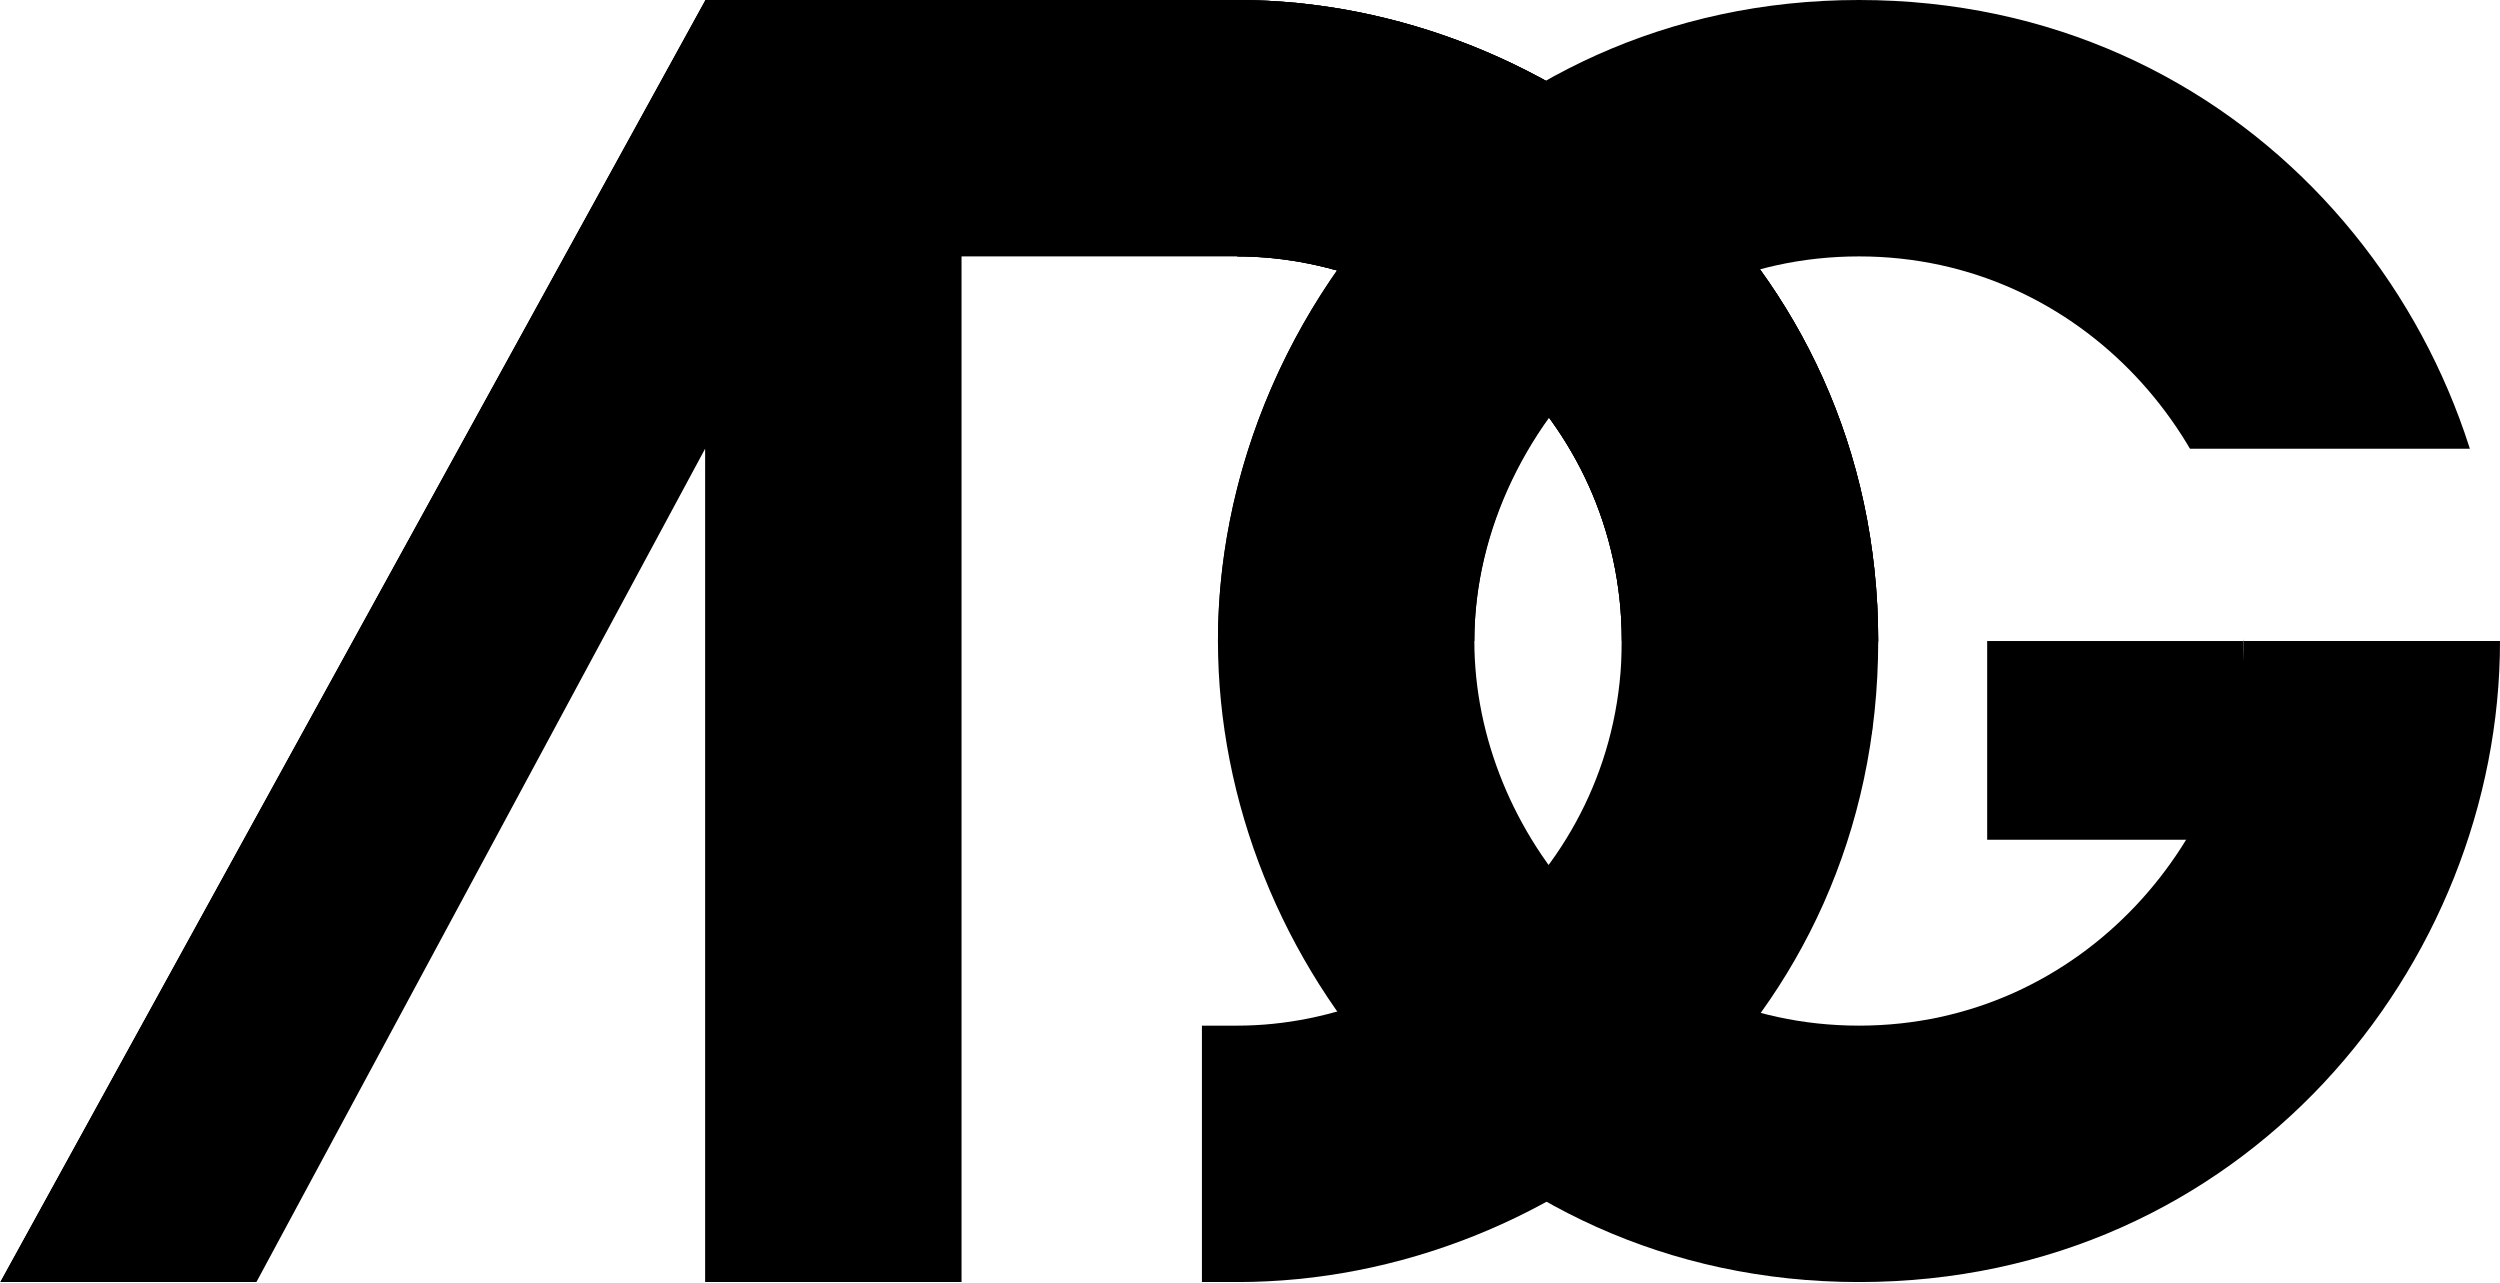
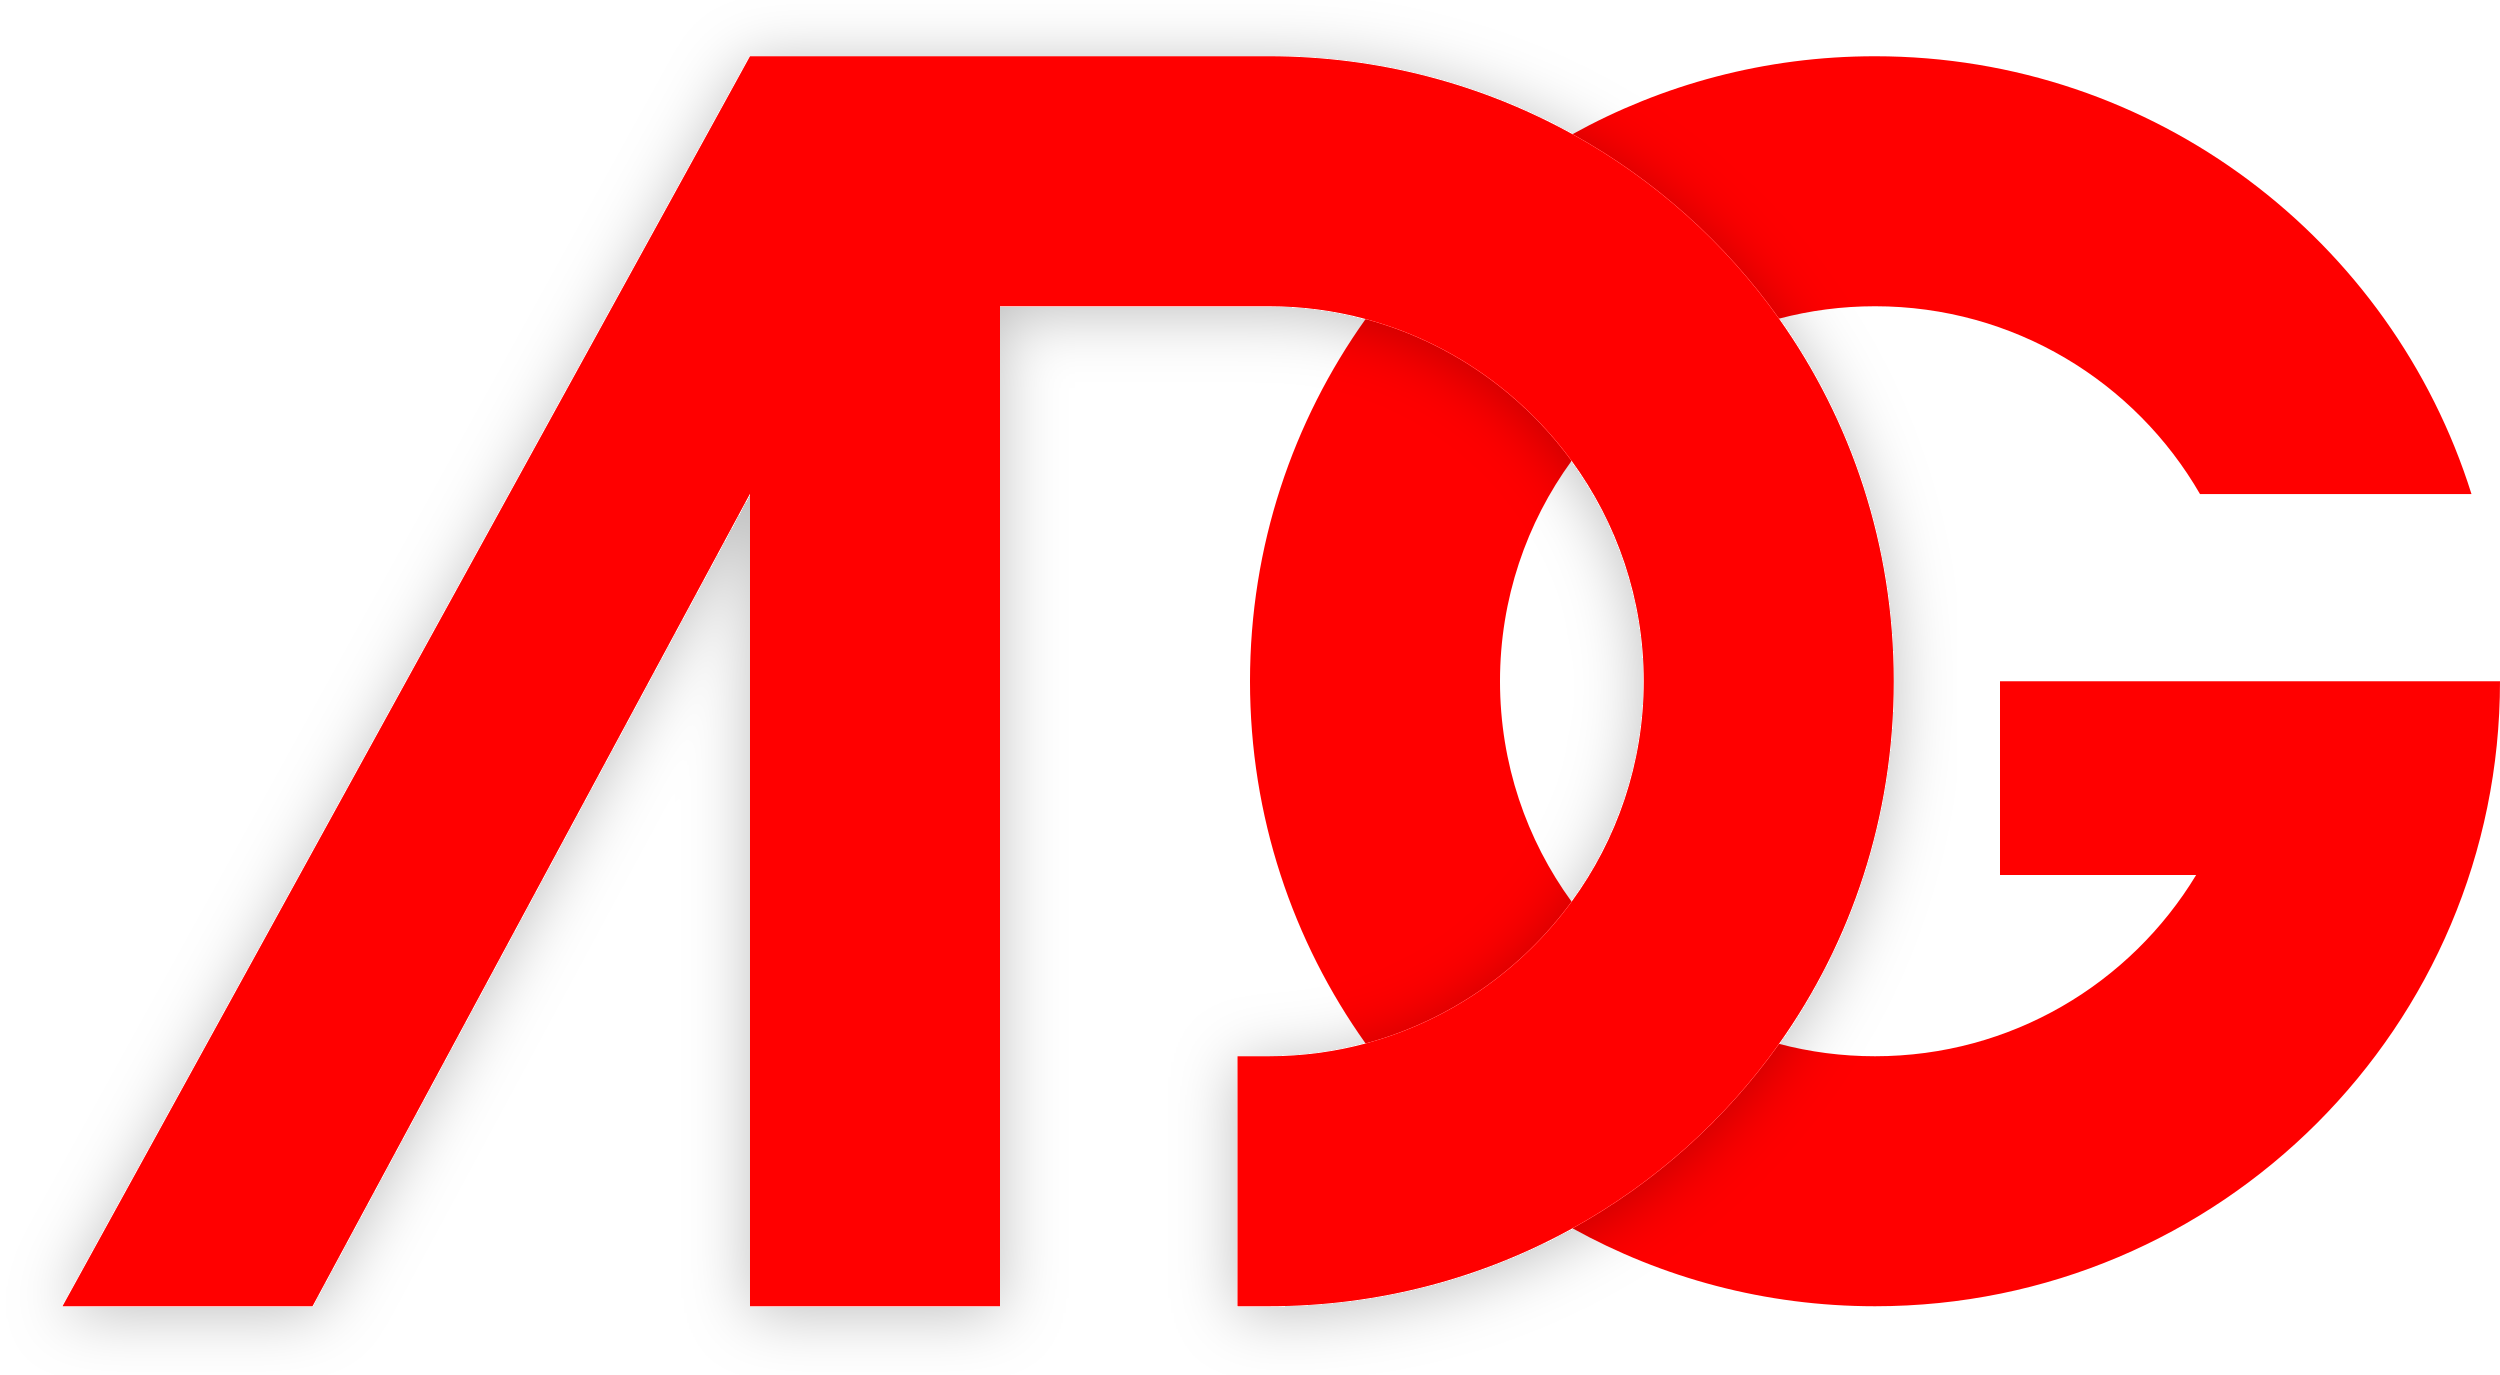
- <svg xmlns="http://www.w3.org/2000/svg" width="390" height="200" viewBox="0 0 390 200" fill="none">
-   <mask id="mask0_193_119" style="mask-type:alpha" maskUnits="userSpaceOnUse" x="0" y="0" width="390" height="200">
-     <path d="M390 70H340L350 100H390V200H0L110 0H390V70Z" fill="black" />
-   </mask>
-   <g mask="url(#mask0_193_119)">
-     <path d="M190 100C190 50 230 0 290 0C350 0 390.014 49.5 390 100L350 100C350 70 325.231 40 290 40C254.769 40 230 70 230 100H190Z" fill="black" />
-     <path d="M293 100C293 40 243 0 193 0V40C223 40 253 64.769 253 100C253 135.231 223 160 193 160H187.5V200H193C243.5 200.014 293 160 293 100Z" fill="black" />
-     <path d="M190 100C190 150 230 200 290 200C350 200 390.014 150.5 390 100H350C350 130 325.231 160 290 160C254.769 160 230 130 230 100C230 82.773 238.408 65.546 251.911 54L225.982 23C203.342 42.245 190 71.123 190 100Z" fill="black" />
-     <path d="M193 0C243 0 293 40 293 100H253C253 64.769 223 40 193 40V0Z" fill="black" />
-     <path d="M293 100C293 40 243 0 193 1.52588e-05V40C223 40 253 64.769 253 100V114.5H292L293 100Z" fill="black" />
-     <path d="M310 131V100H350V131H310Z" fill="black" />
-     <path d="M0 200L110 0H150L193 -6.10352e-05V40H150V200H110V70L40 200H0Z" fill="black" />
+ <svg xmlns="http://www.w3.org/2000/svg" width="400" height="220" viewBox="0 0 400 220" fill="none">
+   <path fill-rule="evenodd" clip-rule="evenodd" d="M251.594 196.525C264.69 189.283 275.992 179.184 284.636 167.015C289.54 168.31 294.689 169 300 169C321.793 169 340.873 157.381 351.382 140H320V109H360H400C400 164.229 355.228 209 300 209C282.44 209 265.937 204.474 251.594 196.525Z" fill="#FF0000" />
+   <path fill-rule="evenodd" clip-rule="evenodd" d="M284.636 50.985C289.54 49.69 294.689 49 300 49C322.228 49 341.632 61.087 352 79.047H395.437C382.708 38.452 344.794 9 300 9C282.44 9 265.937 13.526 251.594 21.475C264.69 28.717 275.992 38.816 284.636 50.985Z" fill="#FF0000" />
+   <path fill-rule="evenodd" clip-rule="evenodd" d="M218.498 51.042C231.892 54.647 243.471 62.801 251.459 73.726C244.252 83.627 240 95.817 240 109C240 122.183 244.252 134.373 251.459 144.274C243.471 155.199 231.892 163.353 218.498 166.958C206.851 150.608 200 130.604 200 109C200 87.396 206.851 67.392 218.498 51.042Z" fill="#FF0000" />
+   <g filter="url(#filter0_d_1_1674)">
+     <path fill-rule="evenodd" clip-rule="evenodd" d="M10 209L120 9H203C220.605 9 237.186 13.508 251.594 21.475C264.69 28.717 275.992 38.816 284.636 50.985C296.192 67.253 303 87.219 303 109C303 130.781 296.192 150.747 284.636 167.015C275.992 179.184 264.69 189.283 251.594 196.525C237.186 204.492 220.605 209 203 209H198V169H203C208.354 169 213.55 168.289 218.498 166.958C231.892 163.353 243.471 155.199 251.459 144.274C258.709 134.356 263 122.155 263 109C263 95.845 258.709 83.644 251.459 73.726C243.471 62.801 231.892 54.647 218.498 51.042C213.55 49.711 208.354 49 203 49H160V209H120V79L50 209H10Z" fill="#FF0000" />
  </g>
+   <defs>
+     <filter id="filter0_d_1_1674" x="0" y="0" width="313" height="220" filterUnits="userSpaceOnUse" color-interpolation-filters="sRGB">
+       <feFlood flood-opacity="0" result="BackgroundImageFix" />
+       <feColorMatrix in="SourceAlpha" type="matrix" values="0 0 0 0 0 0 0 0 0 0 0 0 0 0 0 0 0 0 127 0" result="hardAlpha" />
+       <feOffset dy="1" />
+       <feGaussianBlur stdDeviation="5" />
+       <feComposite in2="hardAlpha" operator="out" />
+       <feColorMatrix type="matrix" values="0 0 0 0 0 0 0 0 0 0 0 0 0 0 0 0 0 0 0.25 0" />
+       <feBlend mode="normal" in2="BackgroundImageFix" result="effect1_dropShadow_1_1674" />
+       <feBlend mode="normal" in="SourceGraphic" in2="effect1_dropShadow_1_1674" result="shape" />
+     </filter>
+   </defs>
</svg>
